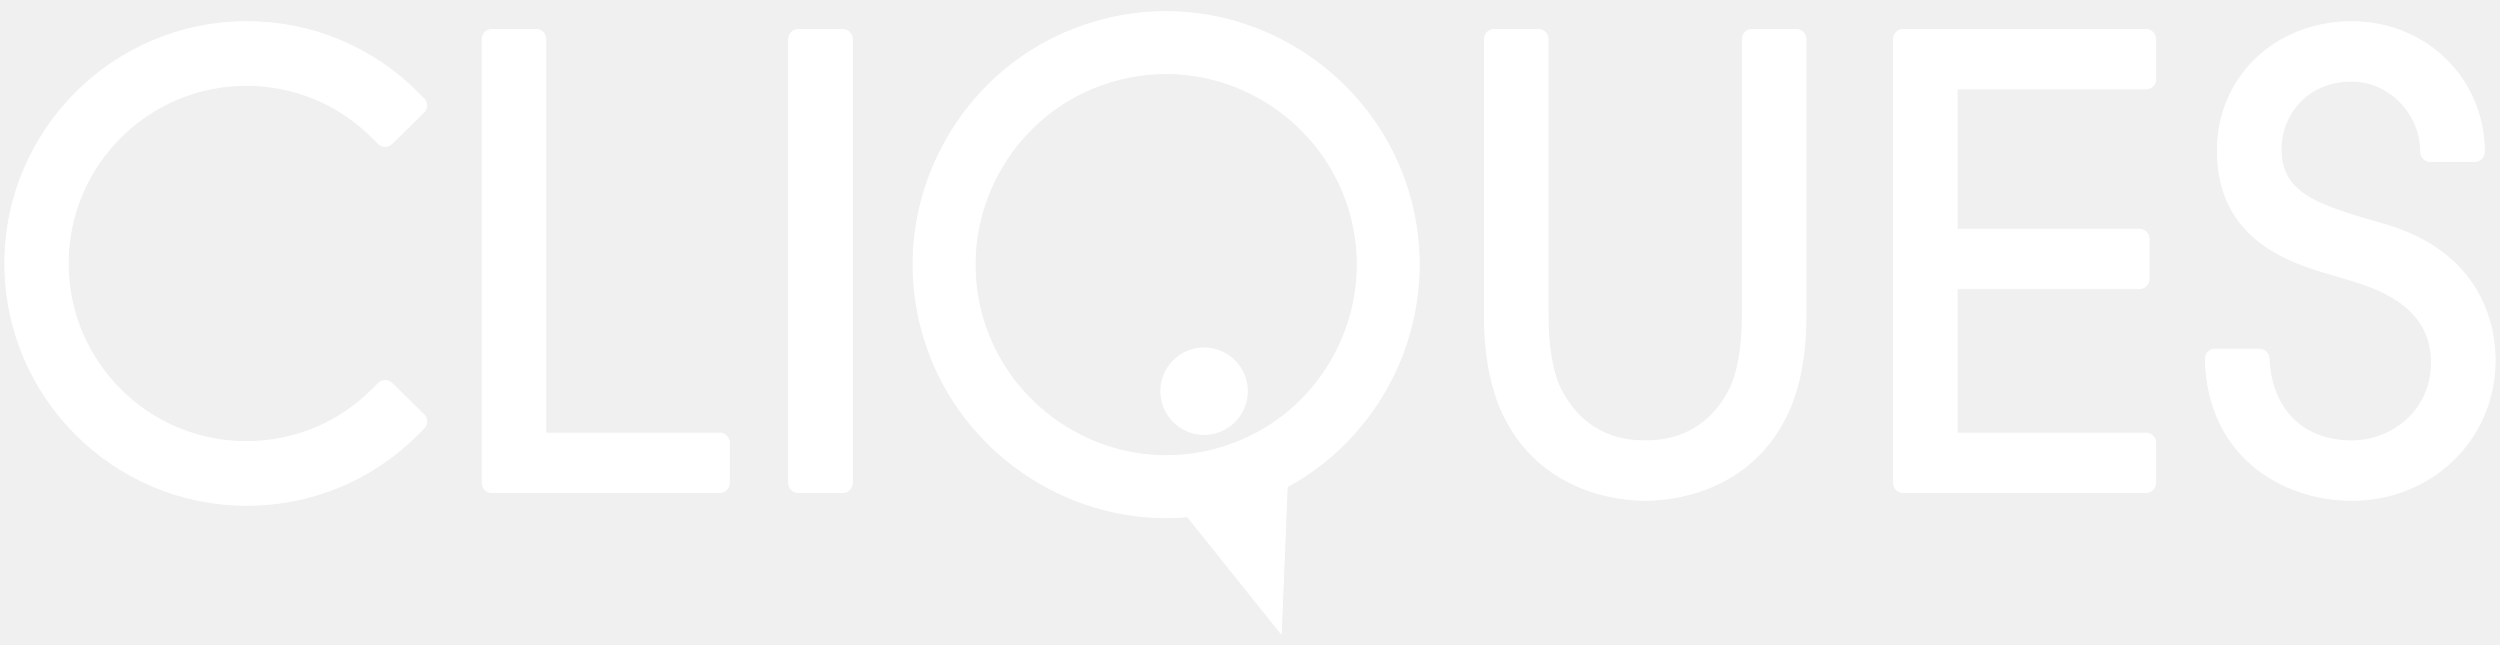
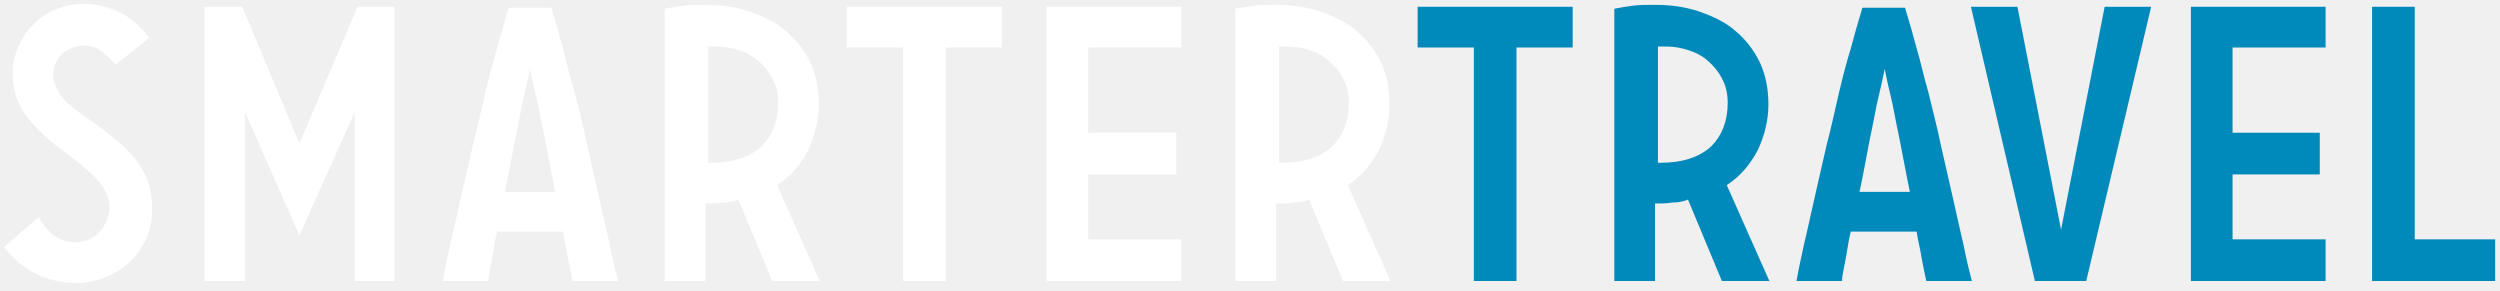
- <svg xmlns="http://www.w3.org/2000/svg" width="2560px" height="660px" version="1.1" xml:space="preserve" style="fill-rule:evenodd;clip-rule:evenodd;stroke-linejoin:round;stroke-miterlimit:1.414;">
-   <g>
-     <g id="Layer1">
-       <g>
-         <path d="M1275.39,387.906C1282.39,411.303 1269.11,435.969 1245.67,442.973C1222.26,449.99 1197.58,436.713 1190.58,413.291C1183.55,389.855 1196.87,365.188 1220.28,358.172C1243.71,351.194 1268.37,364.457 1275.39,387.906" style="fill:white;fill-rule:nonzero;stroke-width:1px;stroke:white;" />
-       </g>
-       <g>
-         <path d="M1318.07,498.202L1311.97,649L1216.16,529.309L1215.69,529.18C1208.58,529.783 1201.43,530.091 1194.3,530.091C1080.67,530.091 978.561,454.076 945.979,345.301C926.174,279.087 933.357,209.075 966.234,148.094C999.11,87.113 1053.69,42.603 1119.87,22.797C1144.06,15.55 1169.01,11.894 1194.05,11.894C1307.68,11.894 1409.78,87.857 1442.36,196.658C1478.09,316.016 1423.35,441.301 1318,498.562L1318.07,498.202ZM1194.07,75.312C1175.16,75.312 1156.32,78.083 1138.04,83.547C1088.07,98.517 1046.87,132.111 1022.05,178.161C997.211,224.224 991.773,277.111 1006.74,327.099C1031.33,409.245 1108.46,466.634 1194.26,466.634C1213.17,466.634 1232.03,463.851 1250.29,458.386C1300.26,443.417 1341.47,409.822 1366.3,363.772C1391.12,317.722 1396.56,264.823 1381.59,214.86C1357,132.714 1279.89,75.312 1194.07,75.312" style="fill:white;fill-rule:nonzero;stroke-width:1px;stroke:white;" />
-       </g>
-       <g>
-         <path d="M736.987,504.353L503.607,504.353C498.181,504.353 493.769,499.953 493.769,494.502L493.769,40.044C493.769,34.605 498.181,30.205 503.607,30.205L549.067,30.205C554.493,30.205 558.893,34.605 558.893,40.044L558.893,443.526L736.987,443.526C742.413,443.526 746.825,447.926 746.825,453.365L746.825,494.502C746.825,499.953 742.413,504.353 736.987,504.353" style="fill:white;fill-rule:nonzero;stroke-width:1px;stroke:white;" />
-       </g>
-       <g>
-         <path d="M862.917,504.353L817.458,504.353C812.019,504.353 807.619,499.953 807.619,494.502L807.619,40.044C807.619,34.605 812.019,30.205 817.458,30.205L862.917,30.205C868.343,30.205 872.756,34.605 872.756,40.044L872.756,494.502C872.756,499.953 868.343,504.353 862.917,504.353" style="fill:white;fill-rule:nonzero;stroke-width:1px;stroke:white;" />
-       </g>
-       <g>
-         <path d="M1684.68,512.333C1660.08,512.333 1576.76,505.804 1538.17,421.849C1526.35,396.22 1520.09,362.1 1520.09,323.156L1520.09,40.045C1520.09,34.606 1524.5,30.206 1529.94,30.206L1575.38,30.206C1580.79,30.206 1585.2,34.606 1585.2,40.045L1585.2,323.156C1585.2,356.533 1590.23,384.098 1599.35,400.735C1617.62,434.446 1646.34,451.519 1684.68,451.519C1723.04,451.519 1751.75,434.446 1770.01,400.774C1779.14,384.111 1784.15,356.558 1784.15,323.156L1784.15,40.045C1784.15,34.606 1788.57,30.206 1793.99,30.206L1839.44,30.206C1844.88,30.206 1849.29,34.606 1849.29,40.045L1849.29,323.156C1849.29,362.1 1843.03,396.22 1831.2,421.862C1792.62,505.804 1709.29,512.333 1684.68,512.333" style="fill:white;fill-rule:nonzero;stroke-width:1px;stroke:white;" />
-       </g>
-       <g>
-         <path d="M2197.52,504.353L1948.8,504.353C1943.37,504.353 1938.96,499.953 1938.96,494.502L1938.96,40.044C1938.96,34.605 1943.37,30.205 1948.8,30.205L2197.52,30.205C2202.96,30.205 2207.37,34.605 2207.37,40.044L2207.37,81.206C2207.37,86.645 2202.96,91.032 2197.52,91.032L2004.1,91.032L2004.1,234.711L2190.78,234.711C2196.2,234.711 2200.61,239.11 2200.61,244.549L2200.61,285.712C2200.61,291.151 2196.2,295.563 2190.78,295.563L2004.1,295.563L2004.1,443.526L2197.52,443.526C2202.96,443.526 2207.37,447.926 2207.37,453.365L2207.37,494.502C2207.37,499.953 2202.96,504.353 2197.52,504.353" style="fill:white;fill-rule:nonzero;stroke-width:1px;stroke:white;" />
-       </g>
-       <g>
-         <path d="M2408.22,512.333C2337.31,512.333 2260.16,467.027 2258.32,367.551C2258.29,364.922 2259.31,362.369 2261.14,360.483C2263,358.598 2265.53,357.533 2268.17,357.533L2313.62,357.533C2318.89,357.533 2323.22,361.689 2323.45,366.948C2325.7,419.104 2358.18,451.519 2408.22,451.519C2448.35,451.519 2489.86,421.426 2489.86,371.079C2489.86,311.355 2431.22,294.012 2399.71,284.7L2388.64,281.429C2347.4,269.41 2270.62,247.039 2270.62,154.285C2270.62,79.001 2329.78,22.228 2408.22,22.228C2484.33,22.228 2543.96,80.759 2543.96,155.516C2543.96,160.942 2539.54,165.342 2534.1,165.342L2488.66,165.342C2483.23,165.342 2478.82,160.942 2478.82,155.516C2478.82,116.239 2446.48,83.055 2408.22,83.055C2361.15,83.055 2335.77,118.804 2335.77,152.438C2335.77,197.051 2370.99,209.391 2433.26,227.349L2436.73,228.35C2543.48,257.095 2555.01,336.278 2555,369.001C2555,449.479 2490.53,512.333 2408.22,512.333" style="fill:white;fill-rule:nonzero;stroke-width:1px;stroke:white;" />
-       </g>
-       <g>
-         <path d="M252.644,517.43C116.084,517.43 5,406.346 5,269.812C5,133.279 116.084,22.194 252.644,22.194C318.756,22.194 380.942,47.926 427.685,94.681L434.047,101.018C435.894,102.891 436.933,105.405 436.921,108.035C436.895,110.664 435.843,113.166 433.957,115.013L401.235,147.068C397.387,150.865 391.217,150.814 387.407,147.017L381.186,140.821C346.719,106.354 300.926,87.383 252.22,87.383C151.629,87.383 69.791,169.221 69.791,269.812C69.791,370.404 151.629,452.242 252.22,452.242C300.951,452.242 346.77,433.245 381.212,398.791L387.433,392.582C391.268,388.76 397.425,388.734 401.273,392.505L434.022,424.548C435.894,426.382 436.959,428.909 436.972,431.526C436.985,434.156 435.946,436.683 434.099,438.543L427.749,444.879C380.968,491.66 318.781,517.43 252.644,517.43" style="fill:white;fill-rule:nonzero;stroke-width:1px;stroke:white;" />
-       </g>
-     </g>
-   </g>
+ <svg xmlns="http://www.w3.org/2000/svg" width="100%" height="100%" viewBox="0 0 258 30" version="1.1" xml:space="preserve" style="fill-rule:evenodd;clip-rule:evenodd;stroke-linejoin:round;stroke-miterlimit:1.414;">
+   <path d="M11.9,6.7C10.9,5.4 9.9,4.7 8.7,4.7C7.9,4.7 7.1,5 6.5,5.5C5.9,6 5.5,6.8 5.5,7.7C5.5,8.5 5.8,9.2 6.3,9.9C6.8,10.6 7.8,11.4 9.3,12.4C10.5,13.2 11.4,14 12.3,14.7C13.1,15.4 13.8,16.1 14.3,16.9C14.8,17.6 15.2,18.4 15.4,19.1C15.6,19.9 15.7,20.7 15.7,21.6C15.7,22.7 15.5,23.7 15.1,24.6C14.7,25.5 14.1,26.4 13.4,27C12.7,27.7 11.9,28.2 10.9,28.6C9.9,29 8.9,29.2 7.9,29.2C6.4,29.2 5.1,28.9 3.8,28.3C2.5,27.7 1.4,26.7 0.4,25.5L4,22.4C4.5,23.3 5.1,24 5.7,24.4C6.3,24.8 7,25 7.8,25C8.3,25 8.7,24.9 9.2,24.7C9.6,24.5 10,24.3 10.3,23.9C10.6,23.6 10.8,23.2 11,22.8C11.2,22.4 11.3,21.9 11.3,21.4C11.3,20.6 11,19.8 10.4,19C9.8,18.2 8.7,17.2 7.1,16C5,14.5 3.5,13.1 2.6,11.8C1.7,10.5 1.3,9.1 1.3,7.6C1.3,6.6 1.5,5.7 1.9,4.8C2.3,3.9 2.8,3.1 3.5,2.5C3.9,2 4.7,1.4 5.7,1C6.6,0.6 7.6,0.4 8.7,0.4C9.9,0.4 11.1,0.7 12.2,1.2C13.3,1.7 14.4,2.6 15.4,3.9L11.9,6.7Z" style="fill:white;fill-rule:nonzero;" />
+   <path d="M21.1,29L21.1,0.7L25,0.7L30.9,14.8L36.9,0.7L40.7,0.7L40.7,29L36.6,29L36.6,11.6L30.9,24.3L25.3,11.6L25.3,29L21.1,29Z" style="fill:white;fill-rule:nonzero;" />
+   <path d="M45.7,29C45.9,27.8 46.2,26.5 46.5,25.1C46.8,23.9 47.1,22.4 47.5,20.7C47.9,19 48.3,17.1 48.8,15C49.3,13.1 49.7,11.2 50.1,9.5C50.5,7.8 50.9,6.3 51.3,5C51.7,3.5 52.1,2.1 52.5,0.8L56.9,0.8C57.3,2.1 57.7,3.5 58.1,5C58.4,6.3 58.8,7.8 59.3,9.5C59.7,11.2 60.2,13 60.6,15C61.1,17.1 61.5,19 61.9,20.7C62.3,22.4 62.6,23.9 62.9,25.1C63.2,26.6 63.5,27.9 63.8,29L59.1,29C59,28.6 58.9,28.1 58.8,27.6C58.7,27.1 58.6,26.6 58.5,26C58.4,25.4 58.2,24.7 58.1,23.9L51.3,23.9C51.1,24.7 51,25.4 50.9,26C50.8,26.6 50.7,27.1 50.6,27.6C50.5,28.1 50.4,28.6 50.4,29L45.7,29ZM57.3,19.8C56.9,17.9 56.6,16.2 56.3,14.7C56,13.2 55.7,11.8 55.5,10.7C55.2,9.4 54.9,8.2 54.7,7.1C54.5,8.2 54.2,9.4 53.9,10.7C53.7,11.8 53.4,13.2 53.1,14.7C52.8,16.2 52.5,18 52.1,19.8L57.3,19.8Z" style="fill:white;fill-rule:nonzero;" />
+   <path d="M72.9,29L68.6,29L68.6,0.9C69.1,0.8 69.7,0.7 70.4,0.6C71.1,0.5 71.9,0.5 72.8,0.5C74.4,0.5 75.9,0.7 77.4,1.2C78.8,1.7 80.1,2.3 81.1,3.2C82.2,4.1 83,5.2 83.6,6.4C84.2,7.7 84.5,9.1 84.5,10.8C84.5,12.4 84.1,14 83.4,15.5C82.6,17 81.6,18.2 80.2,19.1L84.6,29L79.7,29L76.2,20.6C75.7,20.8 75.2,20.9 74.6,20.9C74,21 73.5,21 72.8,21L72.8,29L72.9,29ZM80.3,10.6C80.3,9.9 80.2,9.2 79.9,8.5C79.6,7.8 79.2,7.2 78.6,6.6C78,6 77.4,5.6 76.6,5.3C75.8,5 74.9,4.8 73.9,4.8L73.5,4.8L73.1,4.8L73.1,16.8L73.3,16.8C75.7,16.8 77.4,16.2 78.6,15.1C79.7,14 80.3,12.5 80.3,10.6Z" style="fill:white;fill-rule:nonzero;" />
+   <path d="M103.4,0.7L103.4,4.9L97.6,4.9L97.6,29L93.2,29L93.2,4.9L87.4,4.9L87.4,0.7L103.4,0.7Z" style="fill:white;fill-rule:nonzero;" />
+   <path d="M121.9,0.7L121.9,4.9L112.3,4.9L112.3,13.7L121.4,13.7L121.4,18L112.3,18L112.3,24.7L121.9,24.7L121.9,29L108,29L108,0.7L121.9,0.7Z" style="fill:white;fill-rule:nonzero;" />
+   <path d="M131.8,29L127.5,29L127.5,0.9C128,0.8 128.6,0.7 129.3,0.6C130,0.5 130.8,0.5 131.7,0.5C133.3,0.5 134.8,0.7 136.3,1.2C137.7,1.7 139,2.3 140,3.2C141.1,4.1 141.9,5.2 142.5,6.4C143.1,7.7 143.4,9.1 143.4,10.8C143.4,12.4 143,14 142.3,15.5C141.5,17 140.5,18.2 139.1,19.1L143.5,29L138.6,29L135.1,20.6C134.6,20.8 134.1,20.9 133.5,20.9C132.9,21 132.4,21 131.7,21L131.7,29L131.8,29ZM139.2,10.6C139.2,9.9 139.1,9.2 138.8,8.5C138.5,7.8 138.1,7.2 137.5,6.6C136.9,6 136.3,5.6 135.5,5.3C134.7,5 133.8,4.8 132.8,4.8L132.4,4.8L132,4.8L132,16.8L132.2,16.8C134.6,16.8 136.3,16.2 137.5,15.1C138.6,14 139.2,12.5 139.2,10.6Z" style="fill:white;fill-rule:nonzero;" />
+   <path d="M162.3,0.7L162.3,4.9L156.5,4.9L156.5,29L152.1,29L152.1,4.9L146.3,4.9L146.3,0.7L162.3,0.7Z" style="fill:rgb(0,137,187);fill-rule:nonzero;" />
+   <path d="M170.9,29L166.6,29L166.6,0.9C167.1,0.8 167.7,0.7 168.4,0.6C169.1,0.5 169.9,0.5 170.8,0.5C172.4,0.5 173.9,0.7 175.4,1.2C176.8,1.7 178.1,2.3 179.1,3.2C180.2,4.1 181,5.2 181.6,6.4C182.2,7.7 182.5,9.1 182.5,10.8C182.5,12.4 182.1,14 181.4,15.5C180.6,17 179.6,18.2 178.2,19.1L182.6,29L177.7,29L174.2,20.6C173.7,20.8 173.2,20.9 172.6,20.9C172,21 171.5,21 170.8,21L170.8,29L170.9,29ZM178.3,10.6C178.3,9.9 178.2,9.2 177.9,8.5C177.6,7.8 177.2,7.2 176.6,6.6C176,6 175.4,5.6 174.6,5.3C173.8,5 172.9,4.8 171.9,4.8L171.5,4.8L171.1,4.8L171.1,16.8L171.3,16.8C173.7,16.8 175.4,16.2 176.6,15.1C177.7,14 178.3,12.5 178.3,10.6Z" style="fill:rgb(0,137,187);fill-rule:nonzero;" />
+   <path d="M185.4,29C185.6,27.8 185.9,26.5 186.2,25.1C186.5,23.9 186.8,22.4 187.2,20.7C187.6,19 188,17.1 188.5,15C189,13.1 189.4,11.2 189.8,9.5C190.2,7.8 190.6,6.3 191,5C191.4,3.5 191.8,2.1 192.2,0.8L196.6,0.8C197,2.1 197.4,3.5 197.8,5C198.2,6.3 198.5,7.8 199,9.5C199.4,11.2 199.9,13 200.3,15C200.8,17.1 201.2,19 201.6,20.7C202,22.4 202.3,23.9 202.6,25.1C202.9,26.6 203.2,27.9 203.5,29L198.8,29C198.7,28.6 198.6,28.1 198.5,27.6C198.4,27.1 198.3,26.6 198.2,26C198.1,25.4 197.9,24.7 197.8,23.9L191,23.9C190.8,24.7 190.7,25.4 190.6,26C190.5,26.6 190.4,27.1 190.3,27.6C190.2,28.1 190.1,28.6 190.1,29L185.4,29ZM197.1,19.8C196.7,17.9 196.4,16.2 196.1,14.7C195.8,13.2 195.5,11.8 195.3,10.7C195,9.4 194.7,8.2 194.5,7.1C194.3,8.2 194,9.4 193.7,10.7C193.5,11.8 193.2,13.2 192.9,14.7C192.6,16.2 192.3,18 191.9,19.8L197.1,19.8Z" style="fill:rgb(0,137,187);fill-rule:nonzero;" />
+   <path d="M222,0.7L215.3,29L210,29L203.4,0.7L208.2,0.7L212.7,23.7L217.2,0.7L222,0.7Z" style="fill:rgb(0,137,187);fill-rule:nonzero;" />
+   <path d="M240,0.7L240,4.9L230.4,4.9L230.4,13.7L239.4,13.7L239.4,18L230.4,18L230.4,24.7L240,24.7L240,29L226.1,29L226.1,0.7L240,0.7Z" style="fill:rgb(0,137,187);fill-rule:nonzero;" />
+   <path d="M257.5,24.7L257.5,29L244.8,29L244.8,0.7L249.2,0.7L249.2,24.7L257.5,24.7Z" style="fill:rgb(0,137,187);fill-rule:nonzero;" />
</svg>
